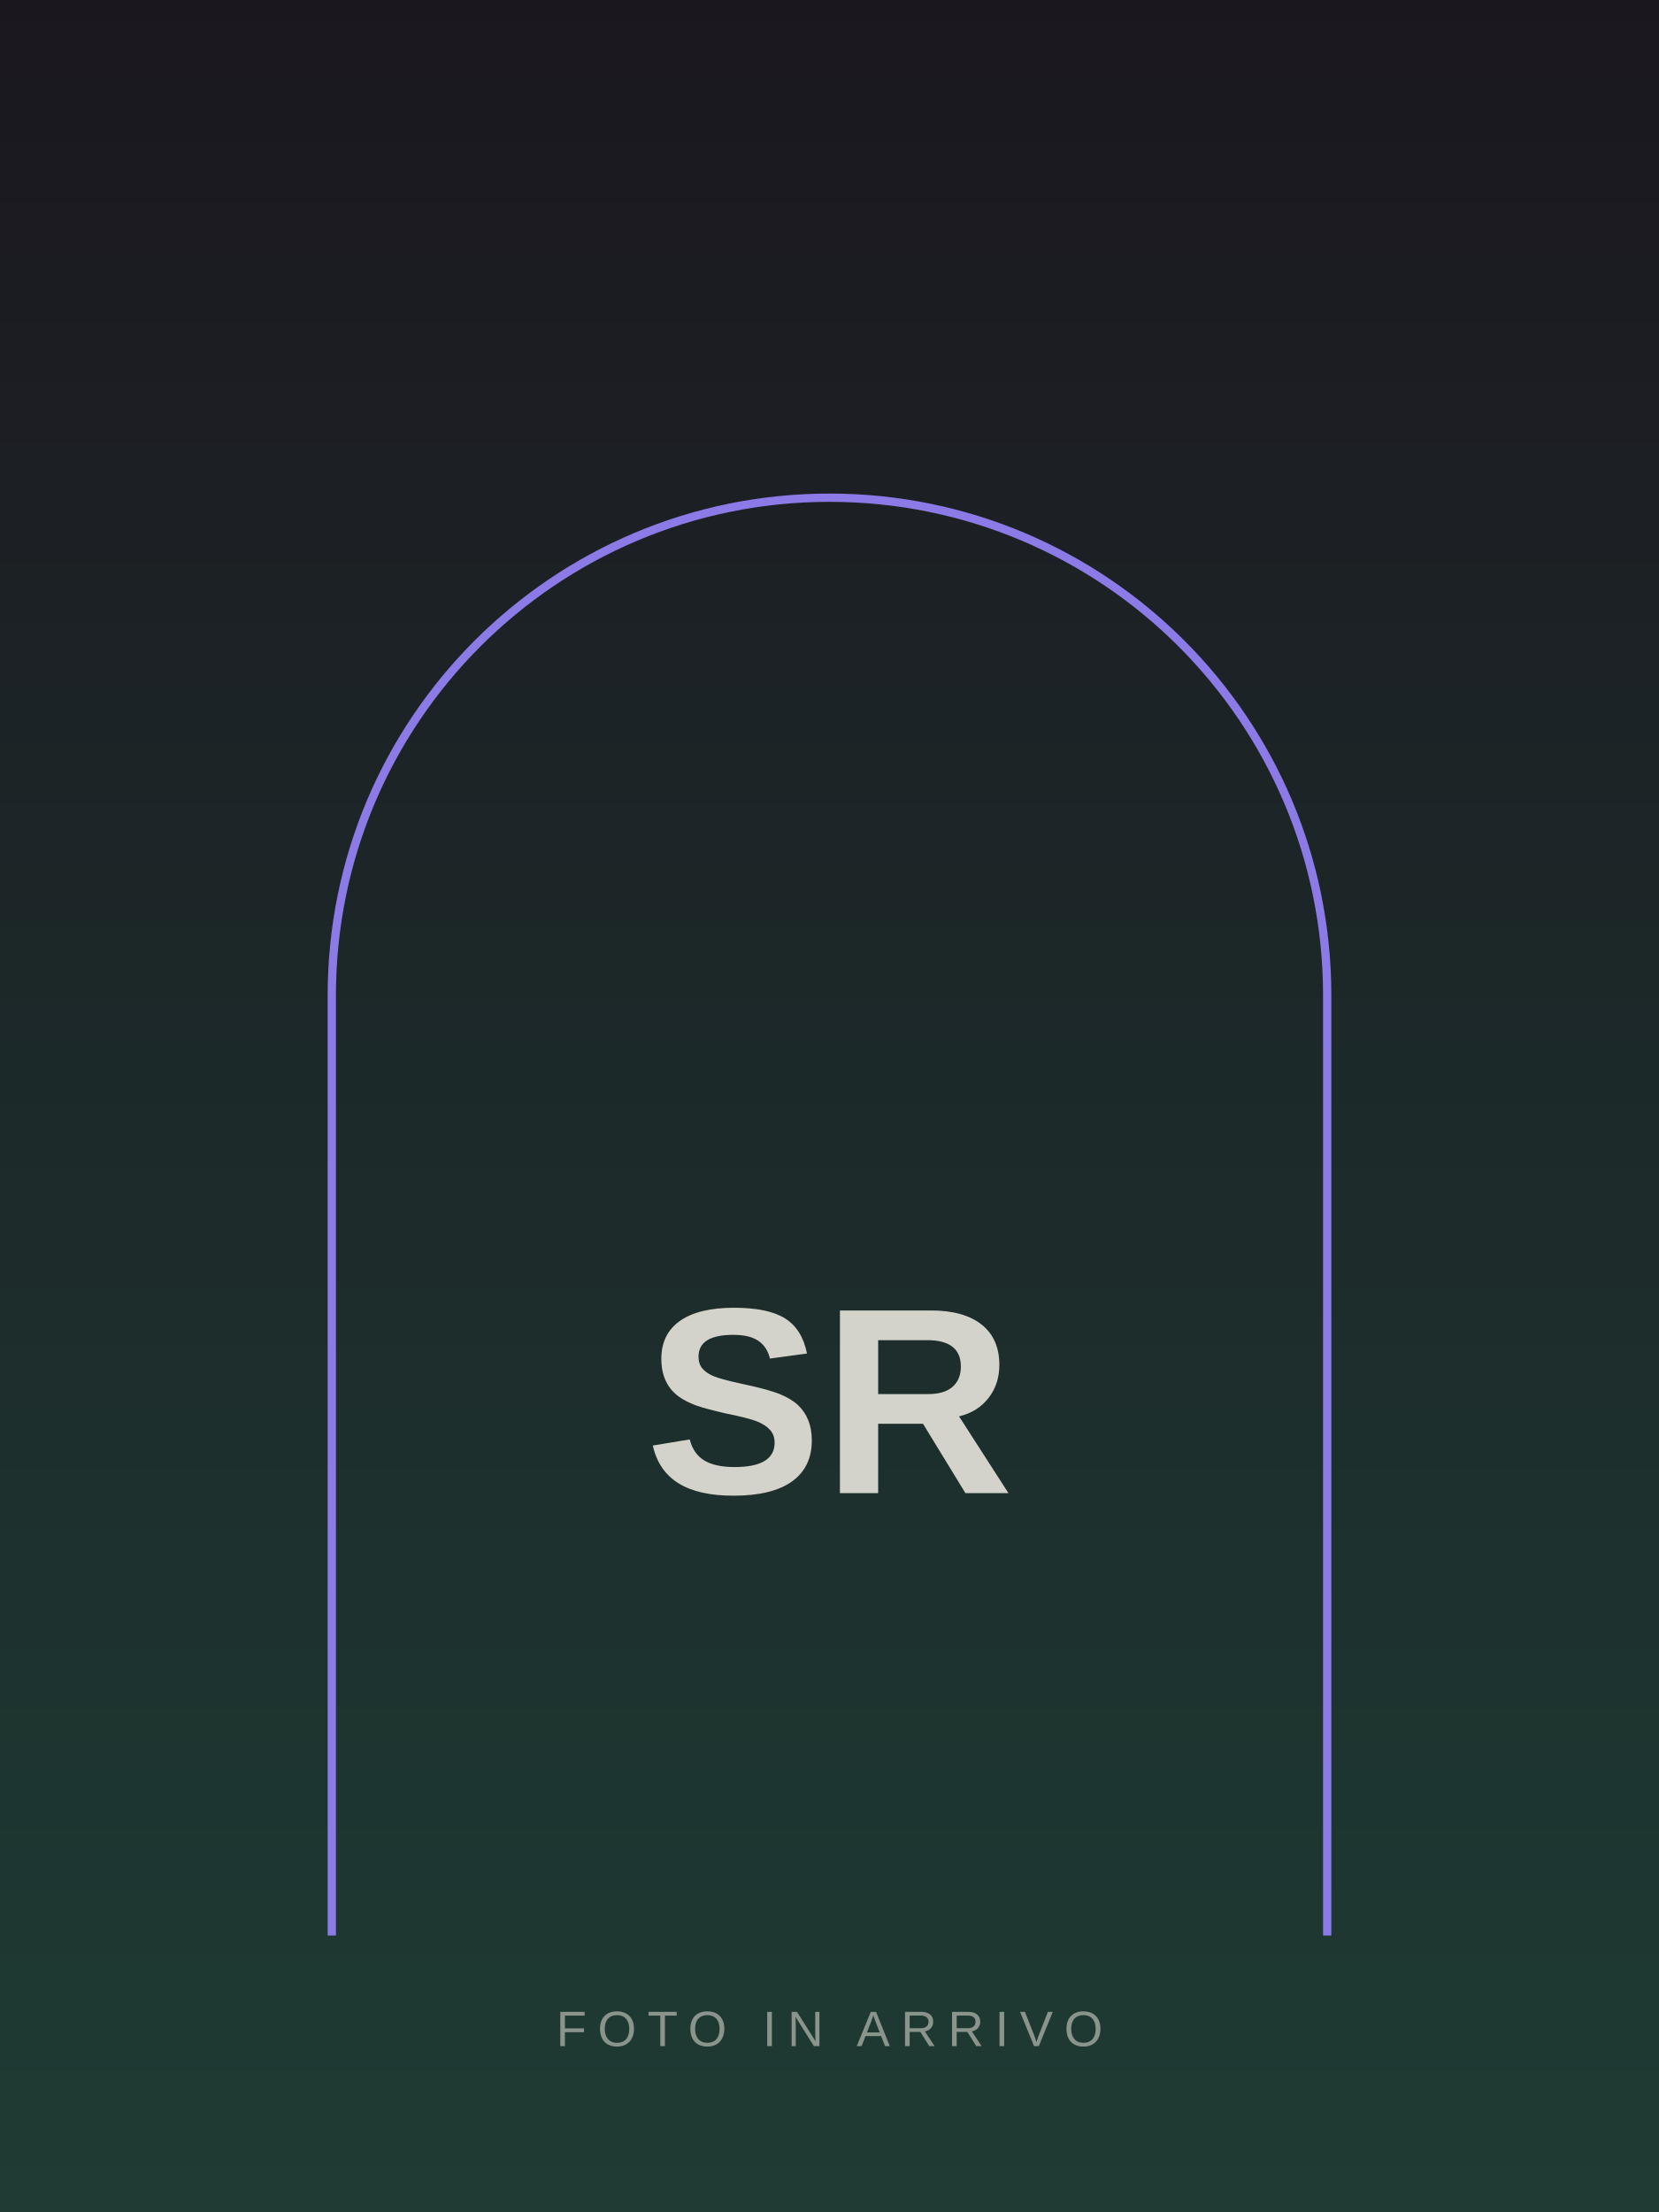
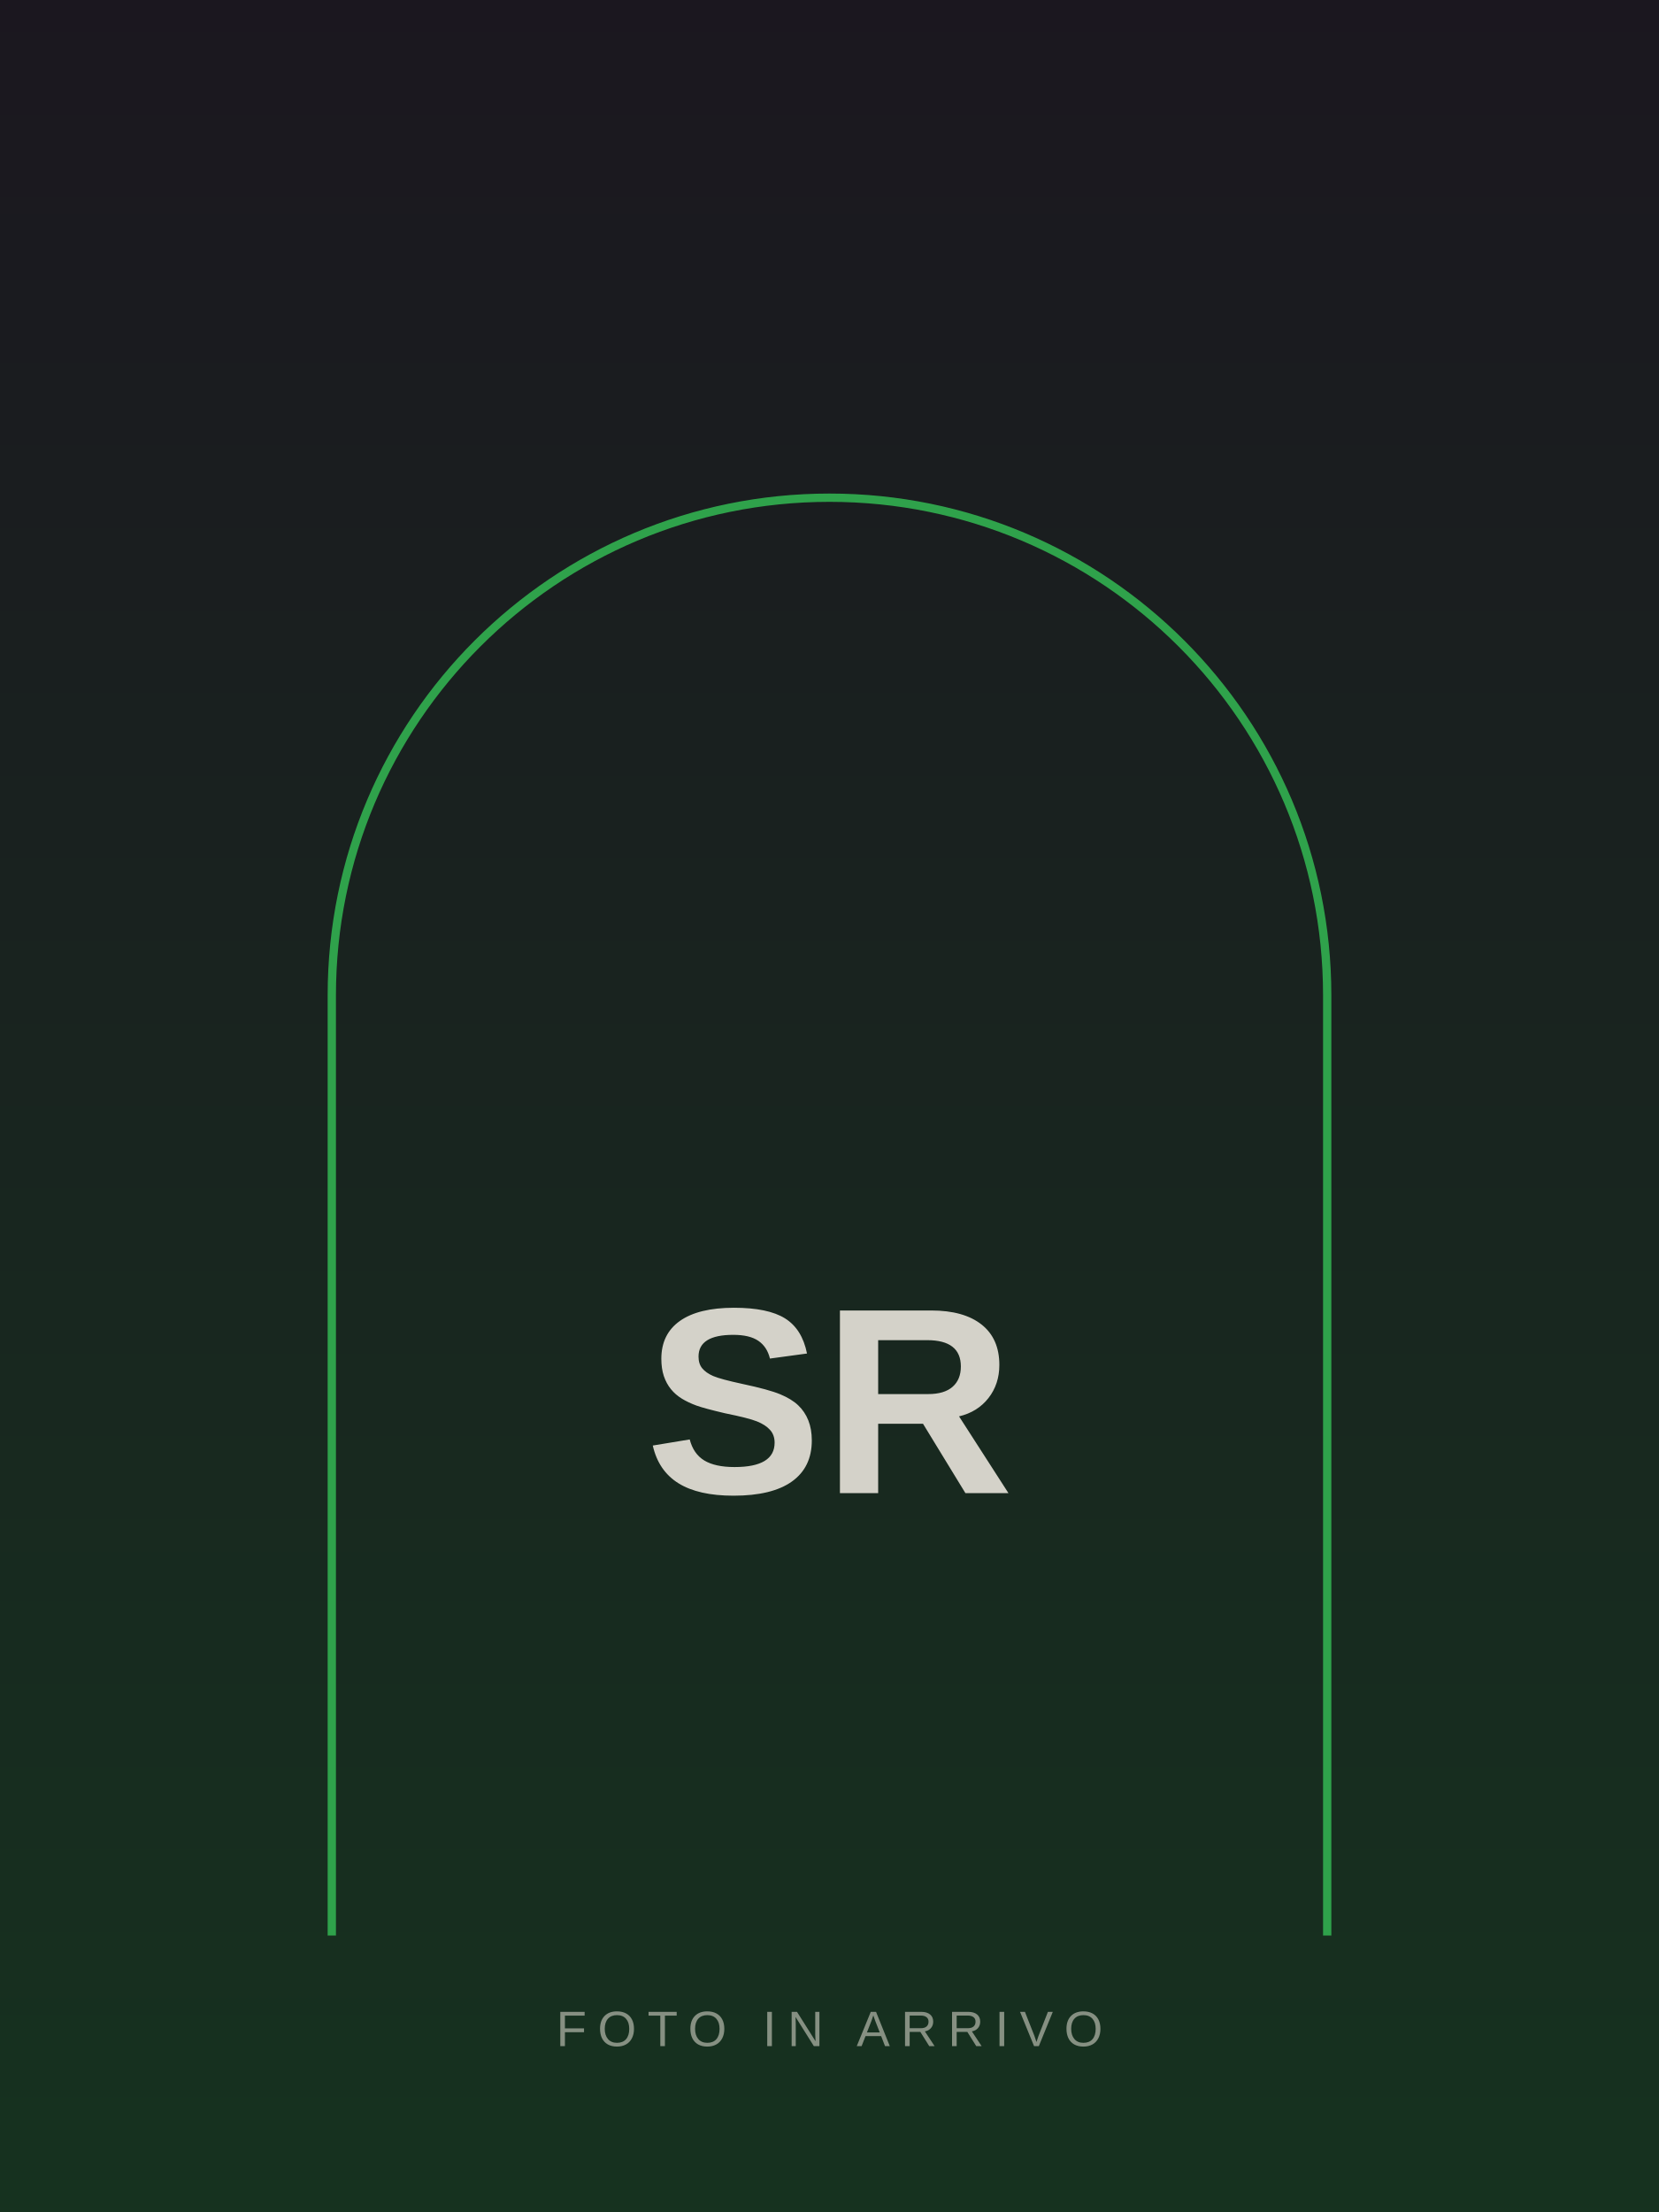
<svg xmlns="http://www.w3.org/2000/svg" width="600" height="800" viewBox="0 0 600 800" role="img" aria-label="Segnaposto foto insegnante — sostituire con una foto reale">
  <defs>
    <linearGradient id="g" x1="0" y1="0" x2="0" y2="1">
      <stop offset="0" stop-color="#1B171F" />
-       <stop offset="1" stop-color="#1E3C34" />
+       <stop offset="1" stop-color="#16321F" />
    </linearGradient>
  </defs>
  <rect width="600" height="800" fill="url(#g)" />
-   <path d="M120 700 V 360 A 180 180 0 0 1 480 360 V 700" fill="none" stroke="#8C7AE6" stroke-width="3" />
+   <path d="M120 700 V 360 A 180 180 0 0 1 480 360 V 700" fill="none" stroke="#2FA24B" stroke-width="3" />
  <text x="300" y="540" font-family="Arial, sans-serif" font-size="96" font-weight="800" fill="#F5F0E6" opacity=".85" text-anchor="middle">SR</text>
  <text x="300" y="740" font-family="Arial, sans-serif" font-size="18" letter-spacing="4" fill="#F5F0E6" opacity=".5" text-anchor="middle">FOTO IN ARRIVO</text>
</svg>
